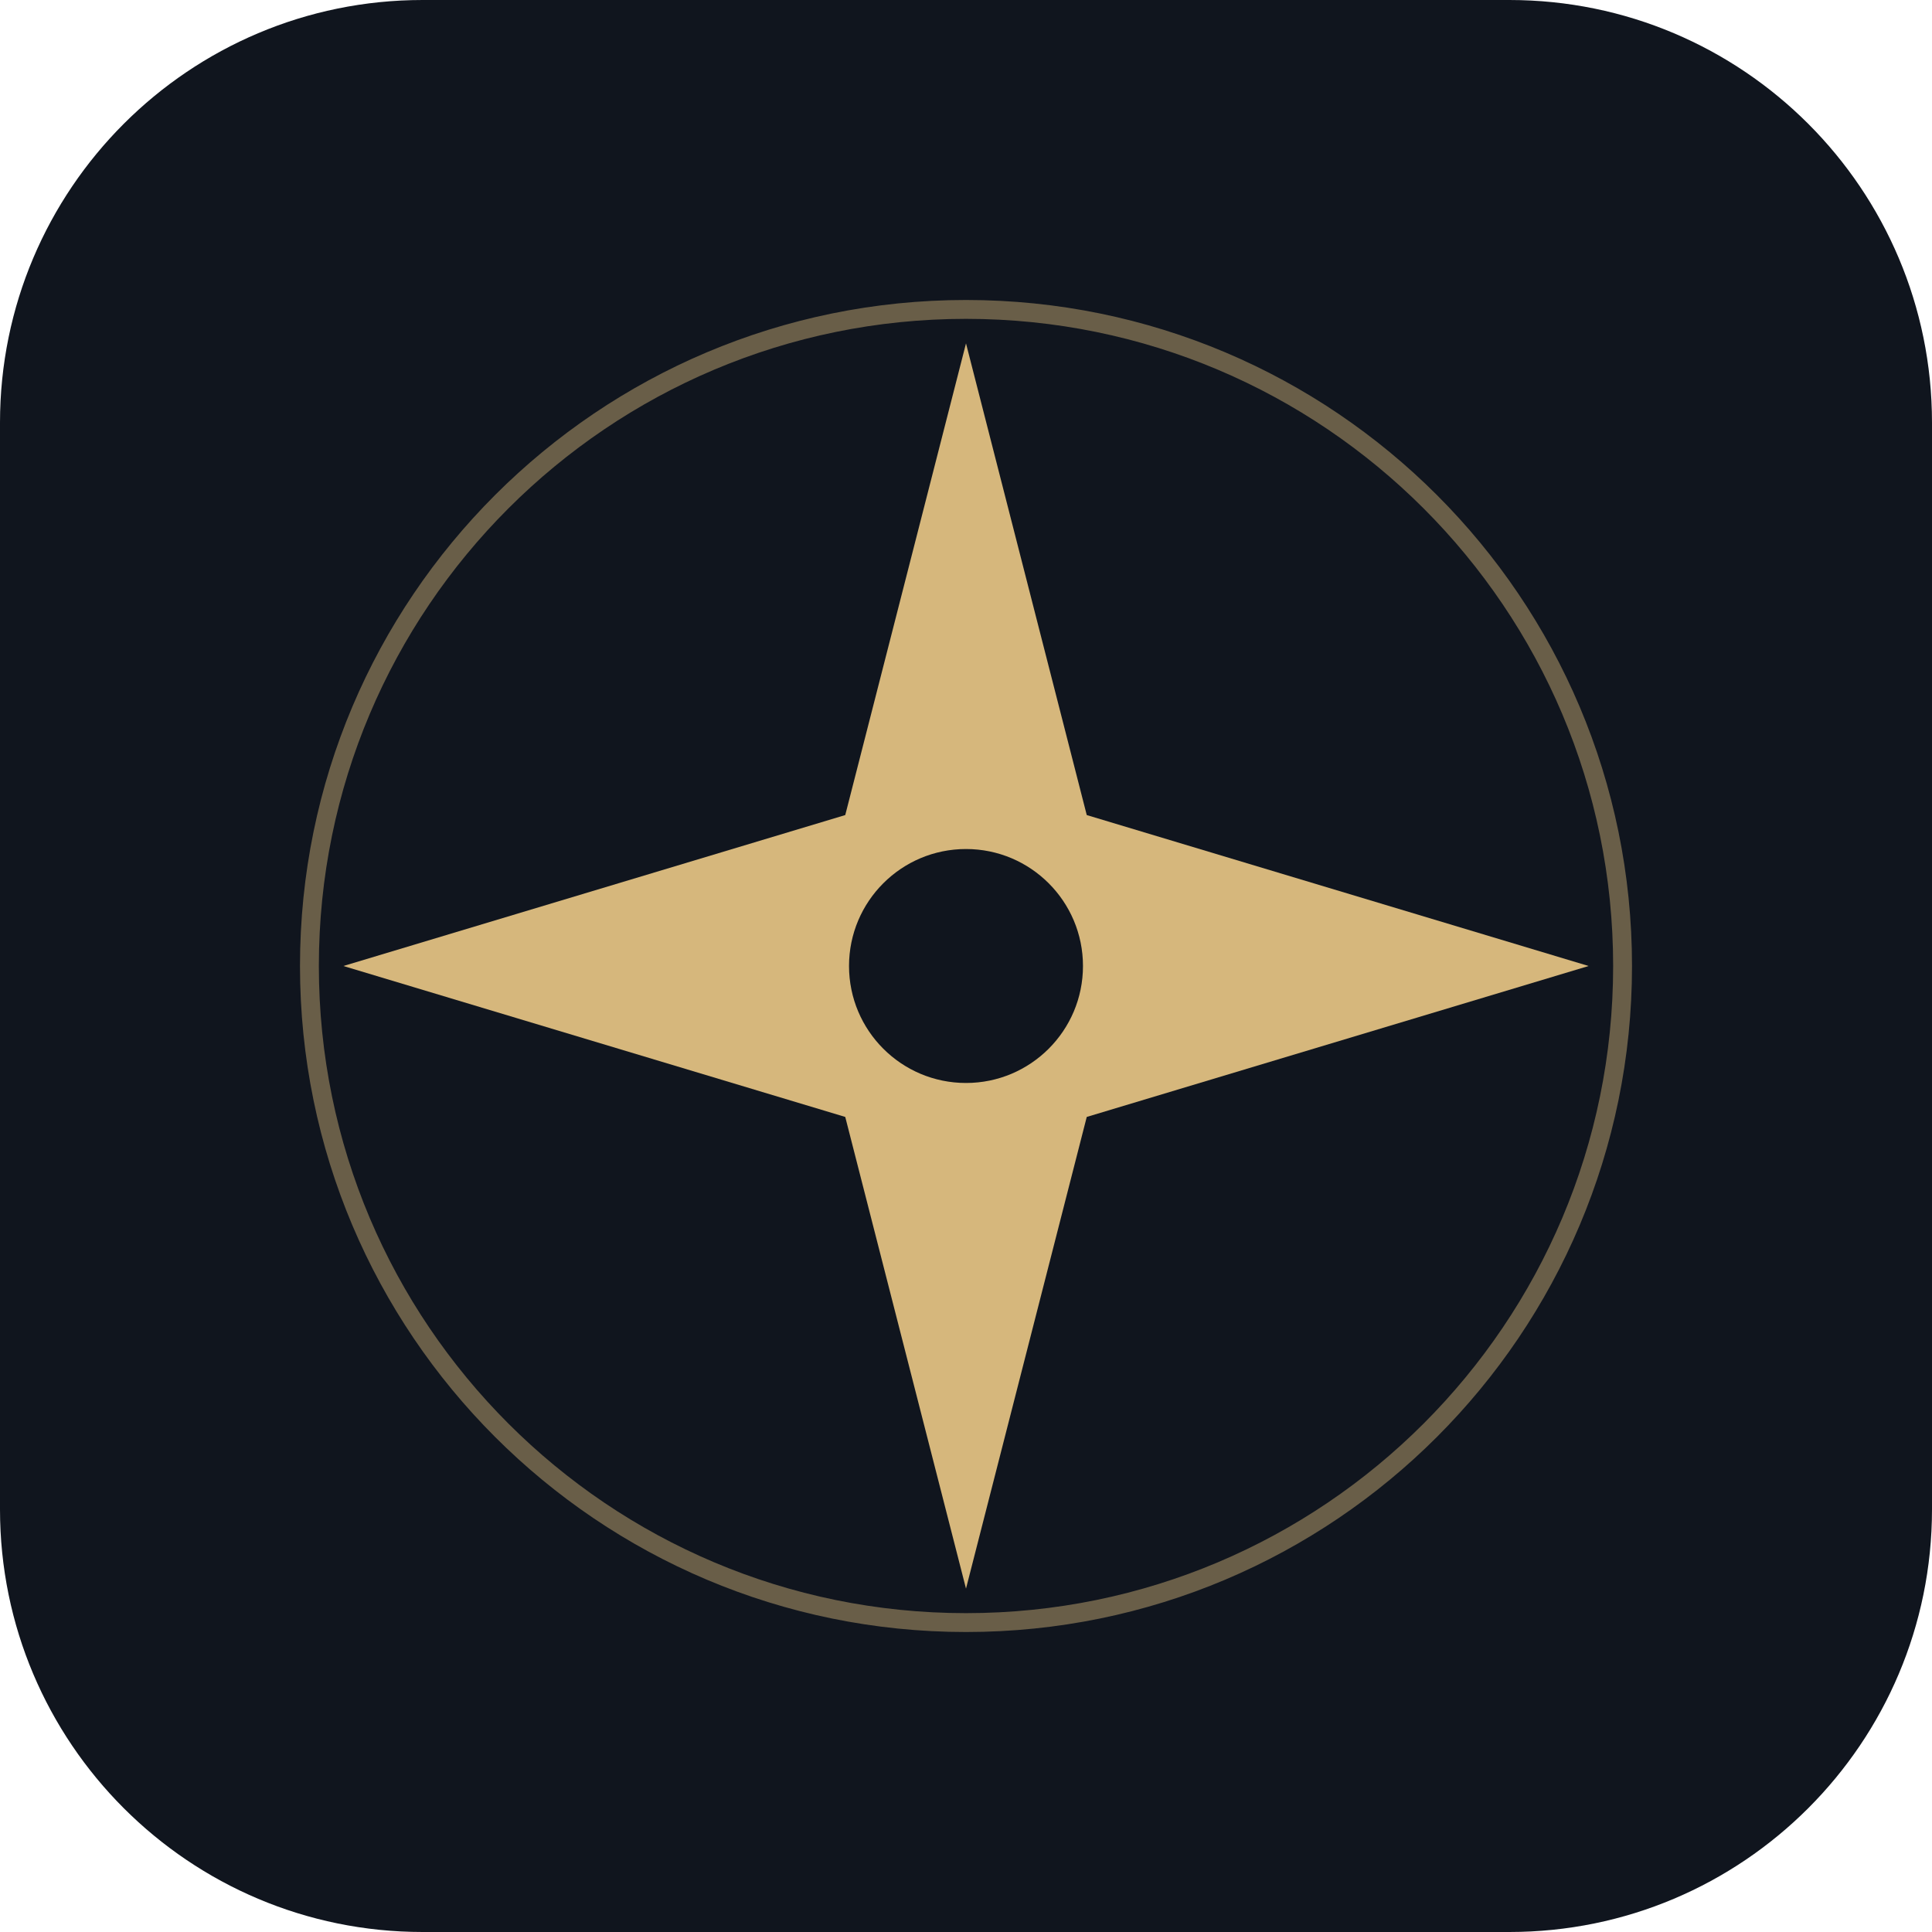
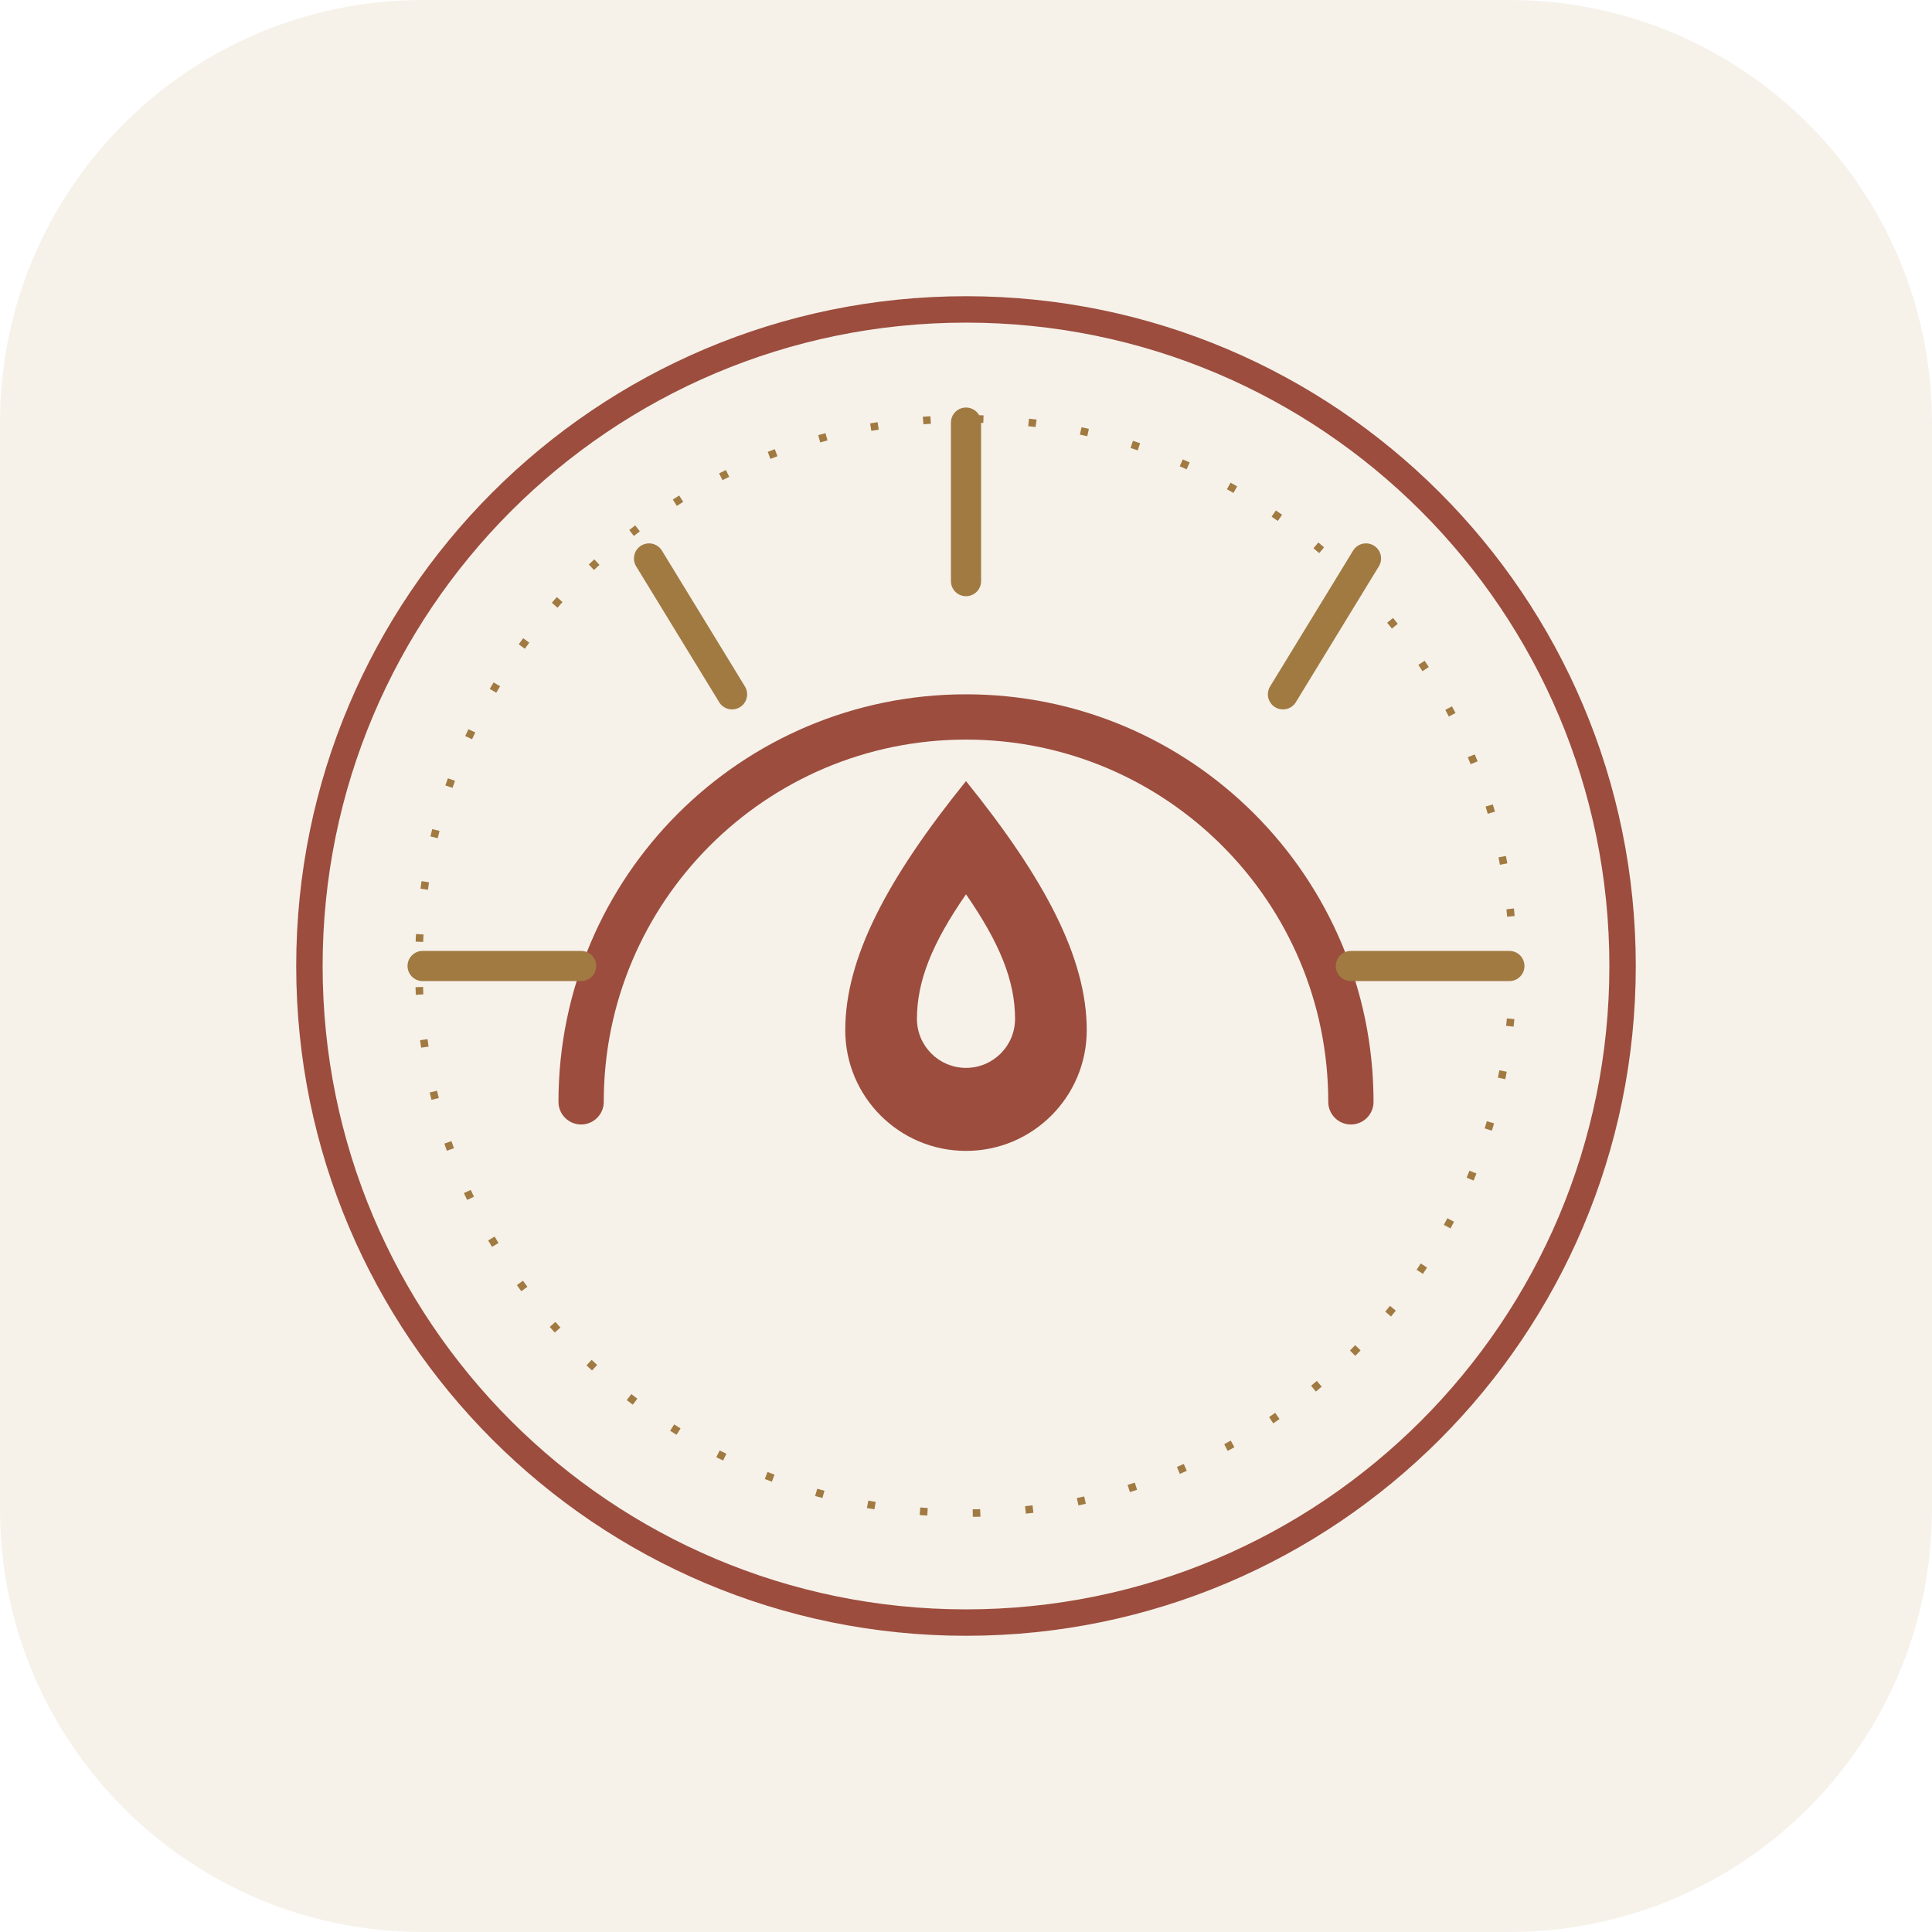
<svg xmlns="http://www.w3.org/2000/svg" viewBox="0 0 512 512">
-   <rect width="512" height="512" rx="112" fill="#10151e" />
-   <circle cx="256" cy="256" r="174" fill="none" stroke="#d6b77c" stroke-opacity=".45" stroke-width="5" />
-   <path d="M256 91 288 216 421 256 288 296 256 421 224 296 91 256 224 216Z" fill="#d6b77c" />
-   <circle cx="256" cy="256" r="31" fill="#10151e" />
+   <rect width="512" height="512" rx="112" fill="#f6f2ea" />
+   <circle cx="256" cy="256" r="174" fill="none" stroke="#9c4d3e" stroke-width="7" />
+   <circle cx="256" cy="256" r="145" fill="none" stroke="#a17a42" stroke-width="2" stroke-dasharray="2 12" />
+   <path d="M154 292a102 102 0 0 1 204 0" fill="none" stroke="#9c4d3e" stroke-width="12" stroke-linecap="round" />
+   <path d="M256 112v42M172 148l22 36M112 256h42M340 184l22-36M358 256h42" fill="none" stroke="#a17a42" stroke-width="8" stroke-linecap="round" />
+   <path d="M256 207c-21 26-32 47-32 66a32 32 0 0 0 64 0c0-19-11-40-32-66Z" fill="#9c4d3e" />
+   <path d="M256 237c-9 13-13 23-13 33a13 13 0 0 0 26 0c0-10-4-20-13-33Z" fill="#f6f2ea" />
</svg>
